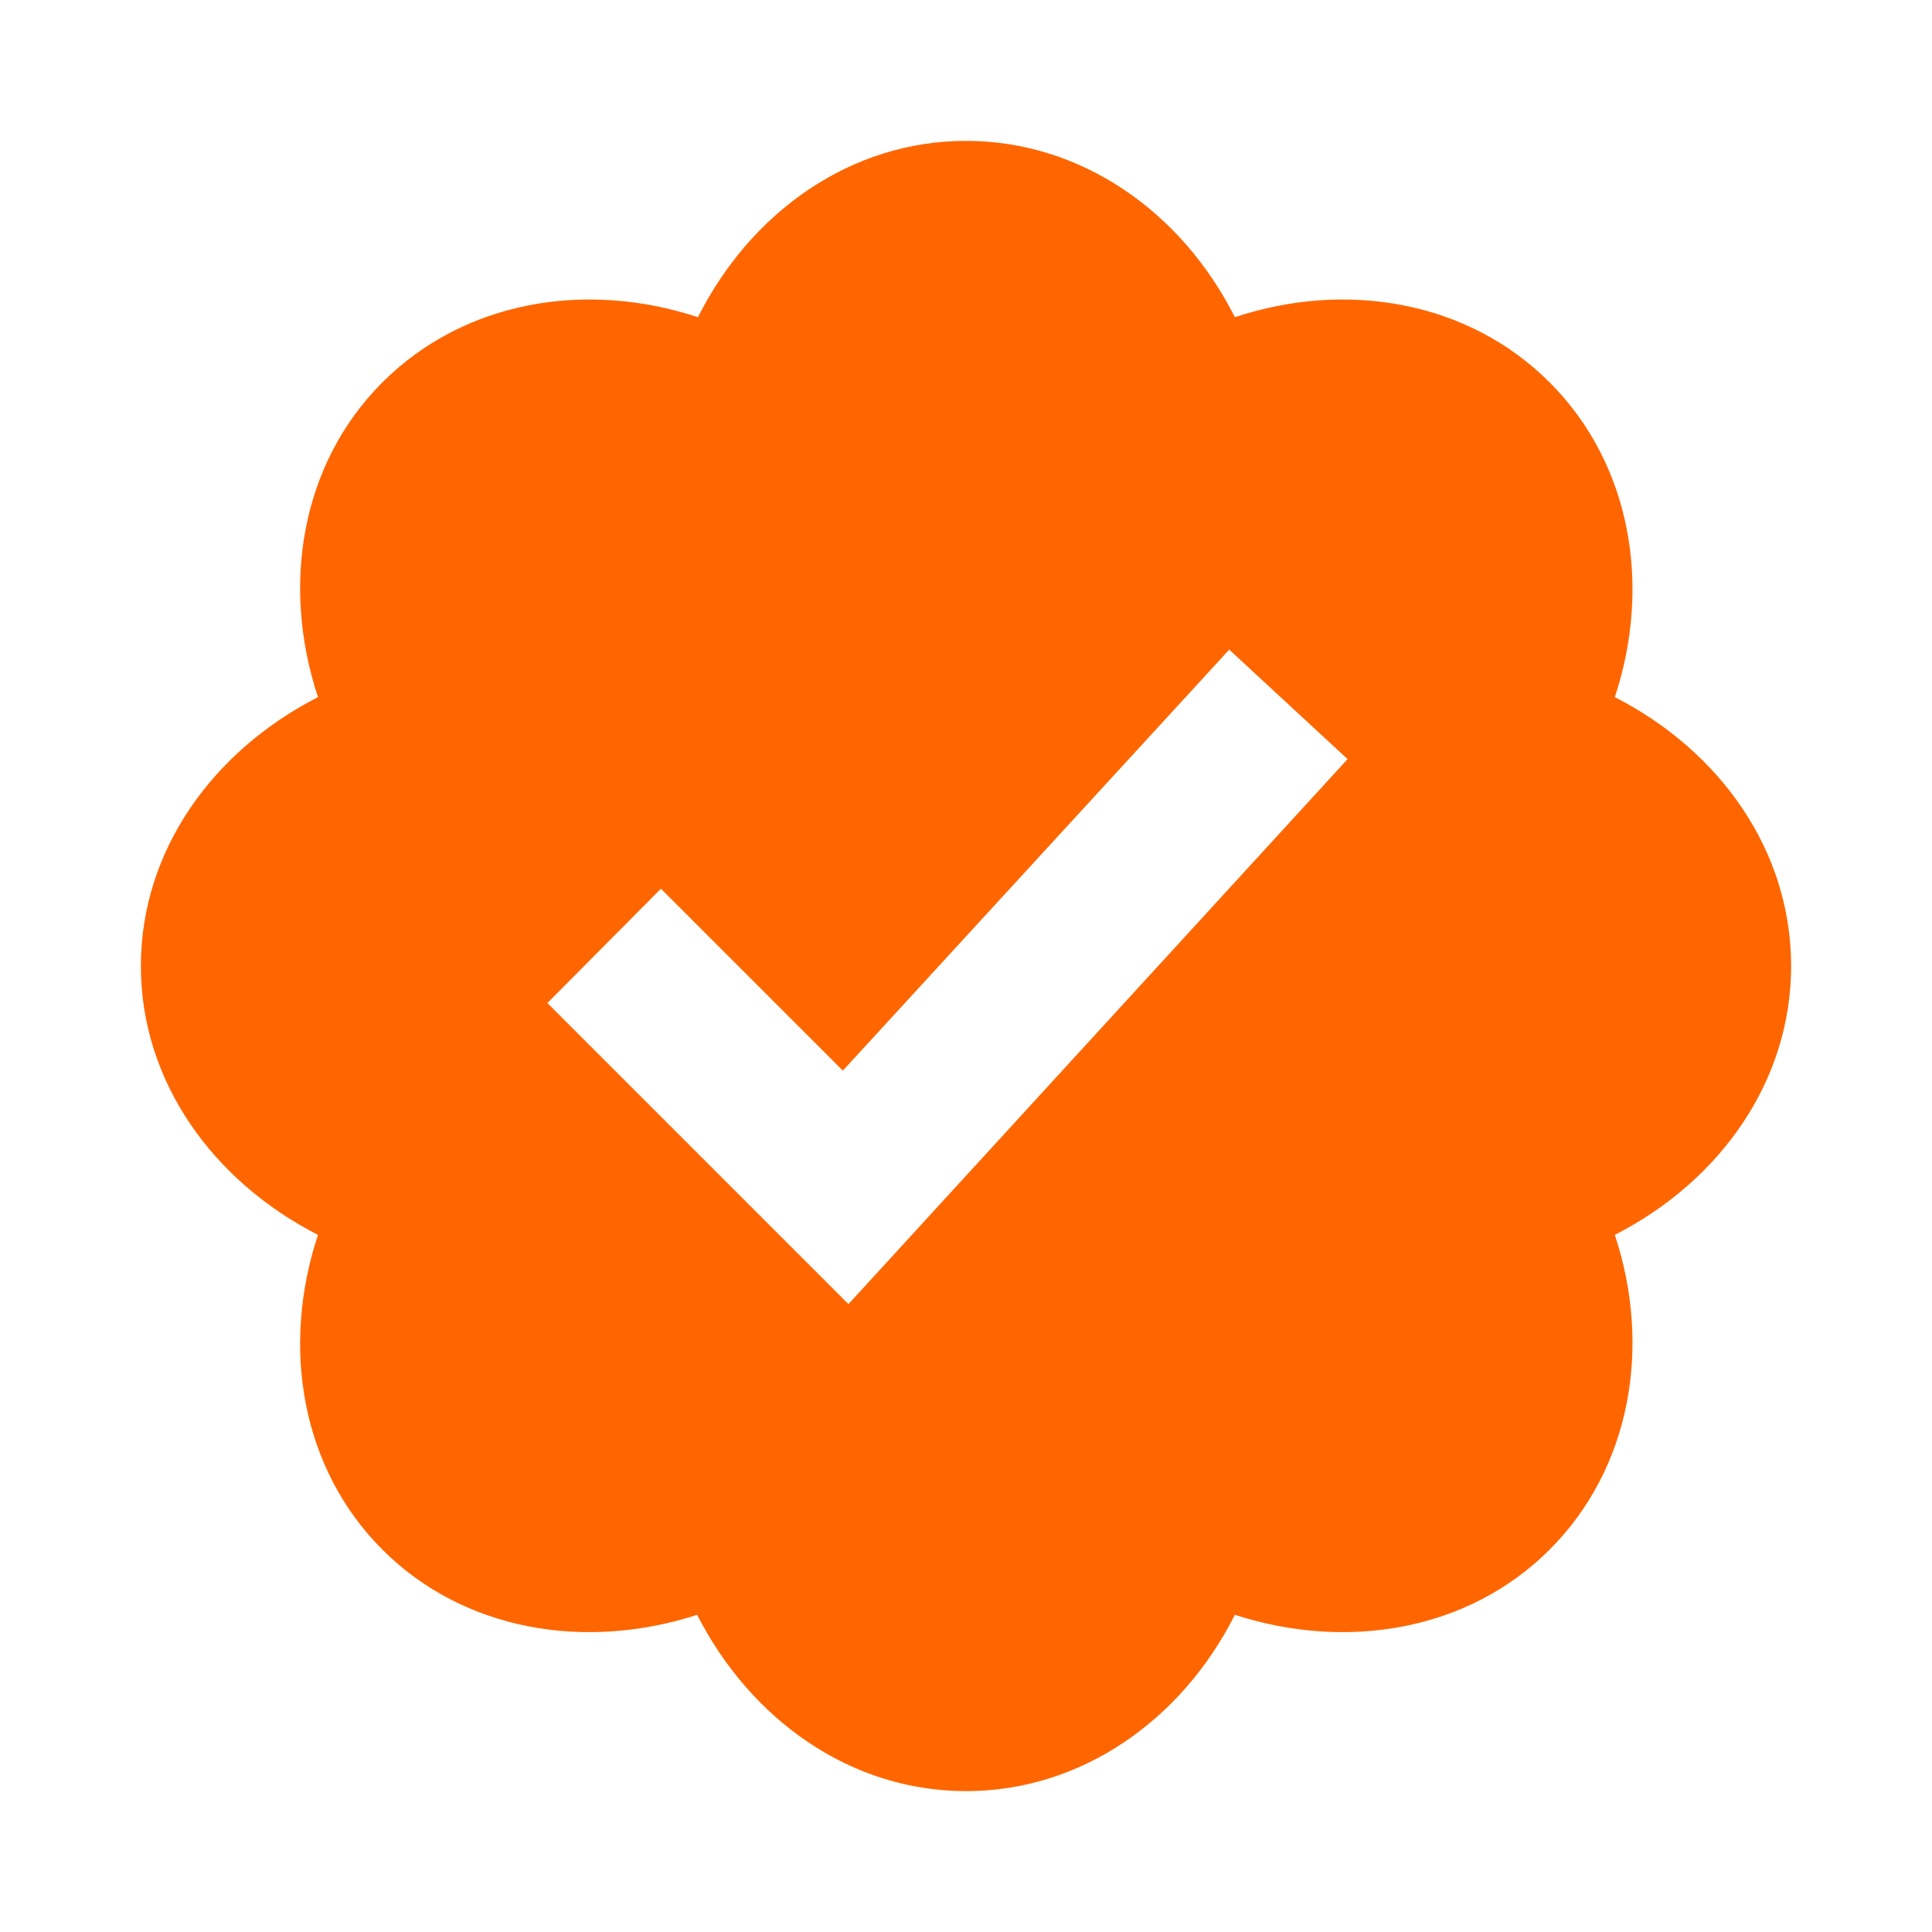
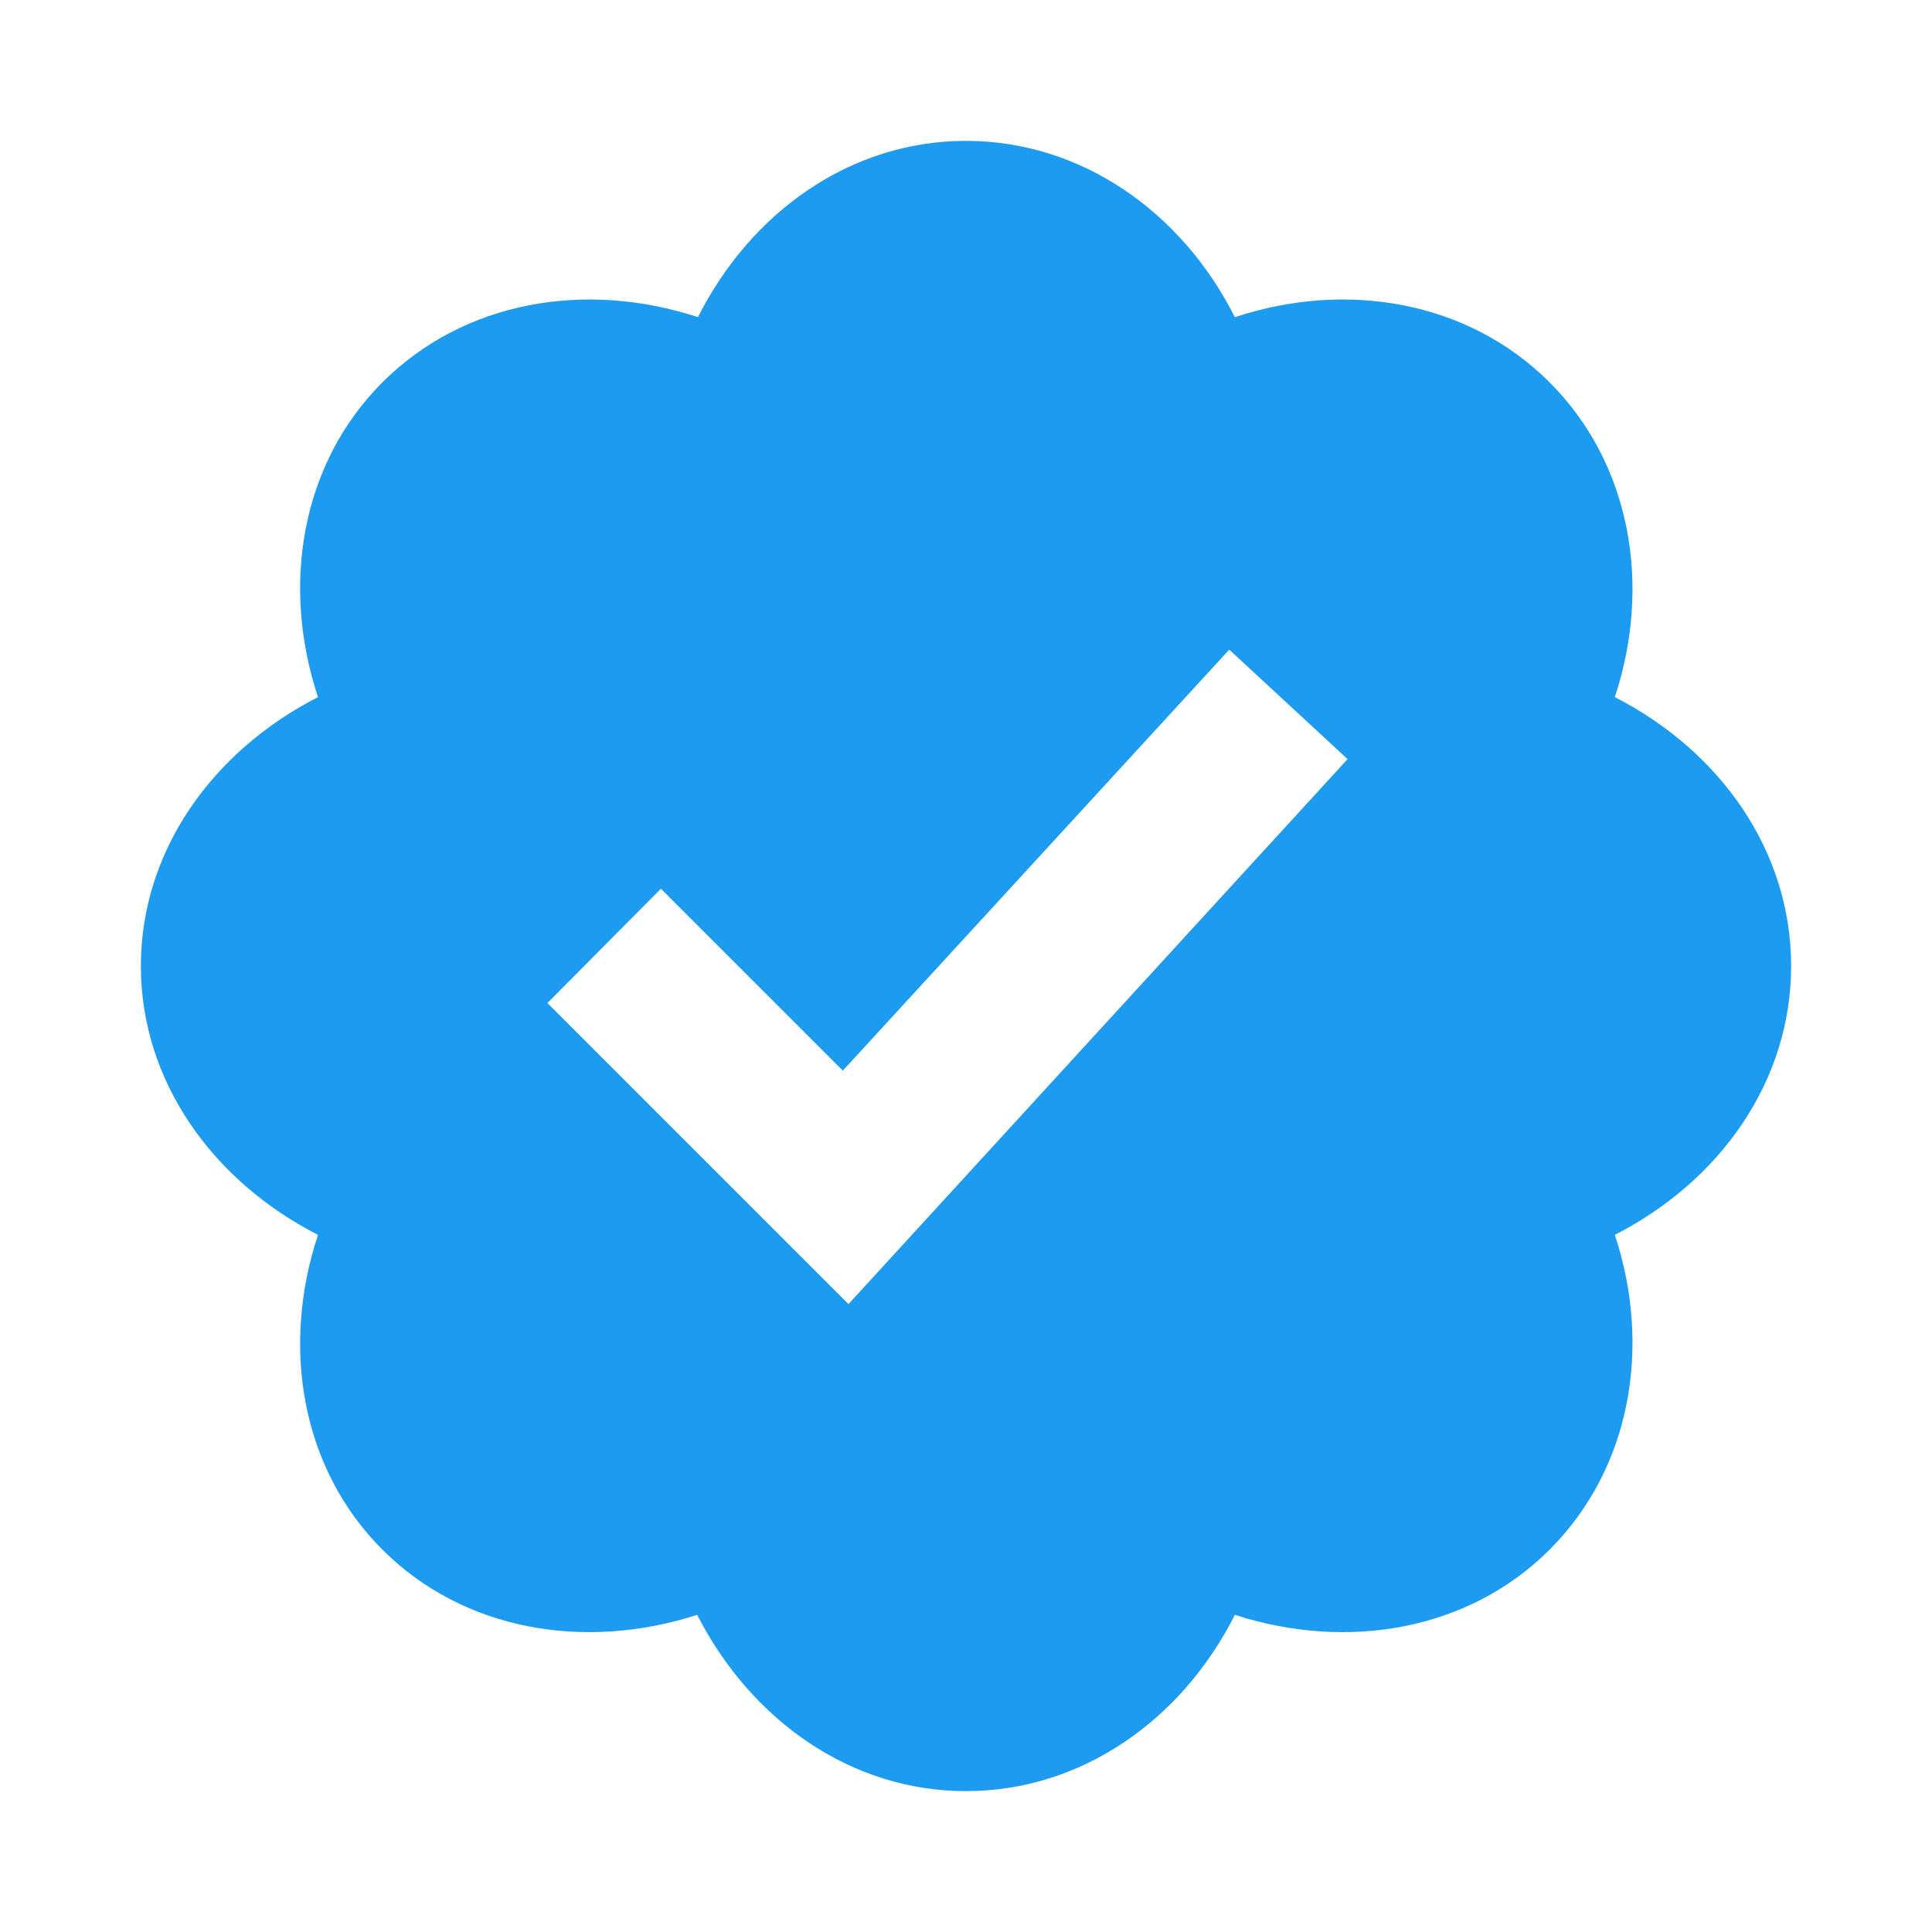
<svg xmlns="http://www.w3.org/2000/svg" viewBox="0 0 24 24" aria-hidden="true" class="r-1cvl2hr r-4qtqp9 r-yyyyoo r-1yjpyg1 r-1xvli5t r-dnmrzs r-bnwqim r-1plcrui r-lrvibr" data-testid="verificationBadge" version="1.1" id="svg965">
  <defs id="defs969" />
-   <g id="g963" style="fill:#FF6600;fill-opacity:1">
-     <path d="M22.25 12c0-1.43-.88-2.67-2.19-3.34.46-1.39.2-2.9-.81-3.91s-2.52-1.27-3.91-.81c-.66-1.31-1.91-2.19-3.34-2.19s-2.67.88-3.33 2.19c-1.4-.46-2.91-.2-3.92.81s-1.26 2.52-.8 3.91c-1.31.67-2.2 1.91-2.2 3.34s.89 2.67 2.2 3.34c-.46 1.39-.21 2.9.8 3.91s2.52 1.26 3.91.81c.67 1.31 1.91 2.19 3.34 2.19s2.68-.88 3.34-2.19c1.39.45 2.9.2 3.91-.81s1.27-2.52.81-3.91c1.31-.67 2.19-1.91 2.19-3.34zm-11.71 4.2L6.8 12.46l1.41-1.42 2.26 2.26 4.8-5.23 1.47 1.36-6.2 6.77z" id="path961" style="fill:#FF6600;fill-opacity:1" />
+   <g id="g963" style="fill:#1d9bf0;fill-opacity:1">
+     <path d="M22.25 12c0-1.43-.88-2.67-2.19-3.34.46-1.39.2-2.9-.81-3.91s-2.52-1.27-3.91-.81c-.66-1.31-1.91-2.19-3.34-2.19s-2.67.88-3.33 2.19c-1.4-.46-2.91-.2-3.92.81s-1.26 2.52-.8 3.91c-1.31.67-2.2 1.91-2.2 3.34s.89 2.67 2.2 3.34c-.46 1.39-.21 2.9.8 3.91s2.52 1.26 3.91.81c.67 1.31 1.91 2.19 3.34 2.19s2.68-.88 3.34-2.19c1.39.45 2.9.2 3.91-.81s1.27-2.52.81-3.91c1.31-.67 2.19-1.91 2.19-3.34zm-11.71 4.2L6.8 12.46l1.41-1.42 2.26 2.26 4.8-5.23 1.47 1.36-6.2 6.77z" id="path961" style="fill:#1d9bf0;fill-opacity:1" />
  </g>
</svg>
